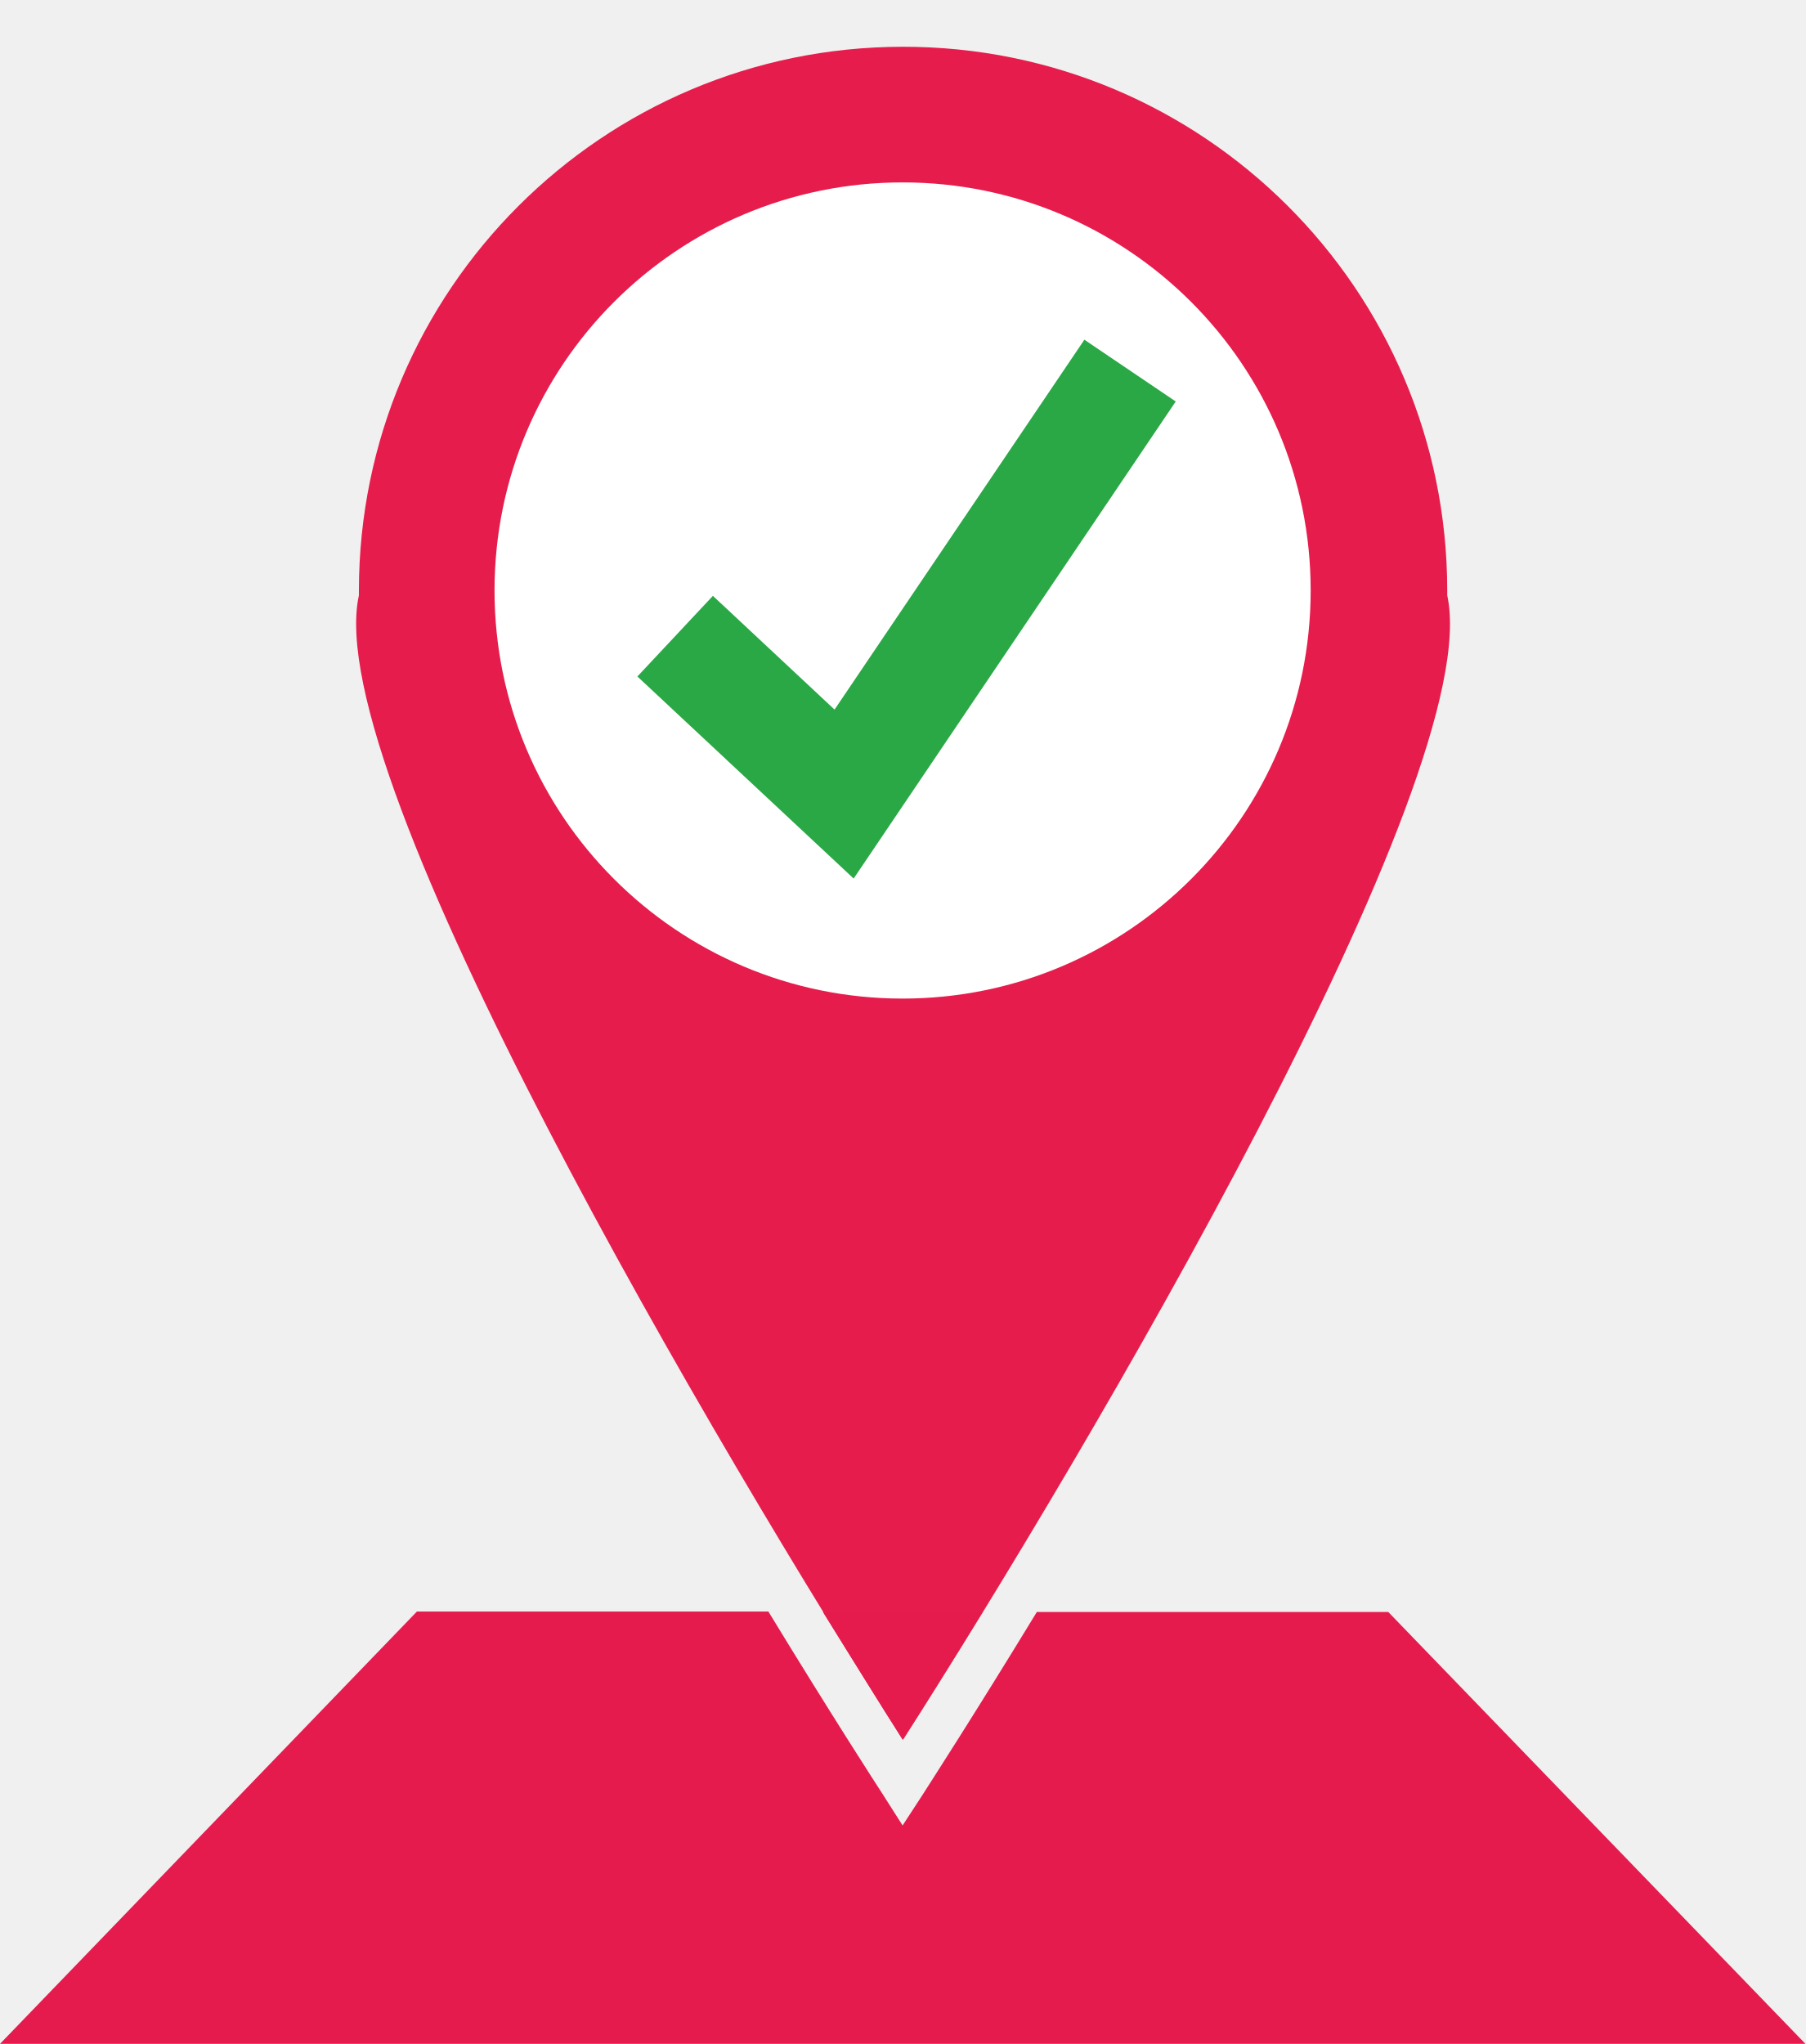
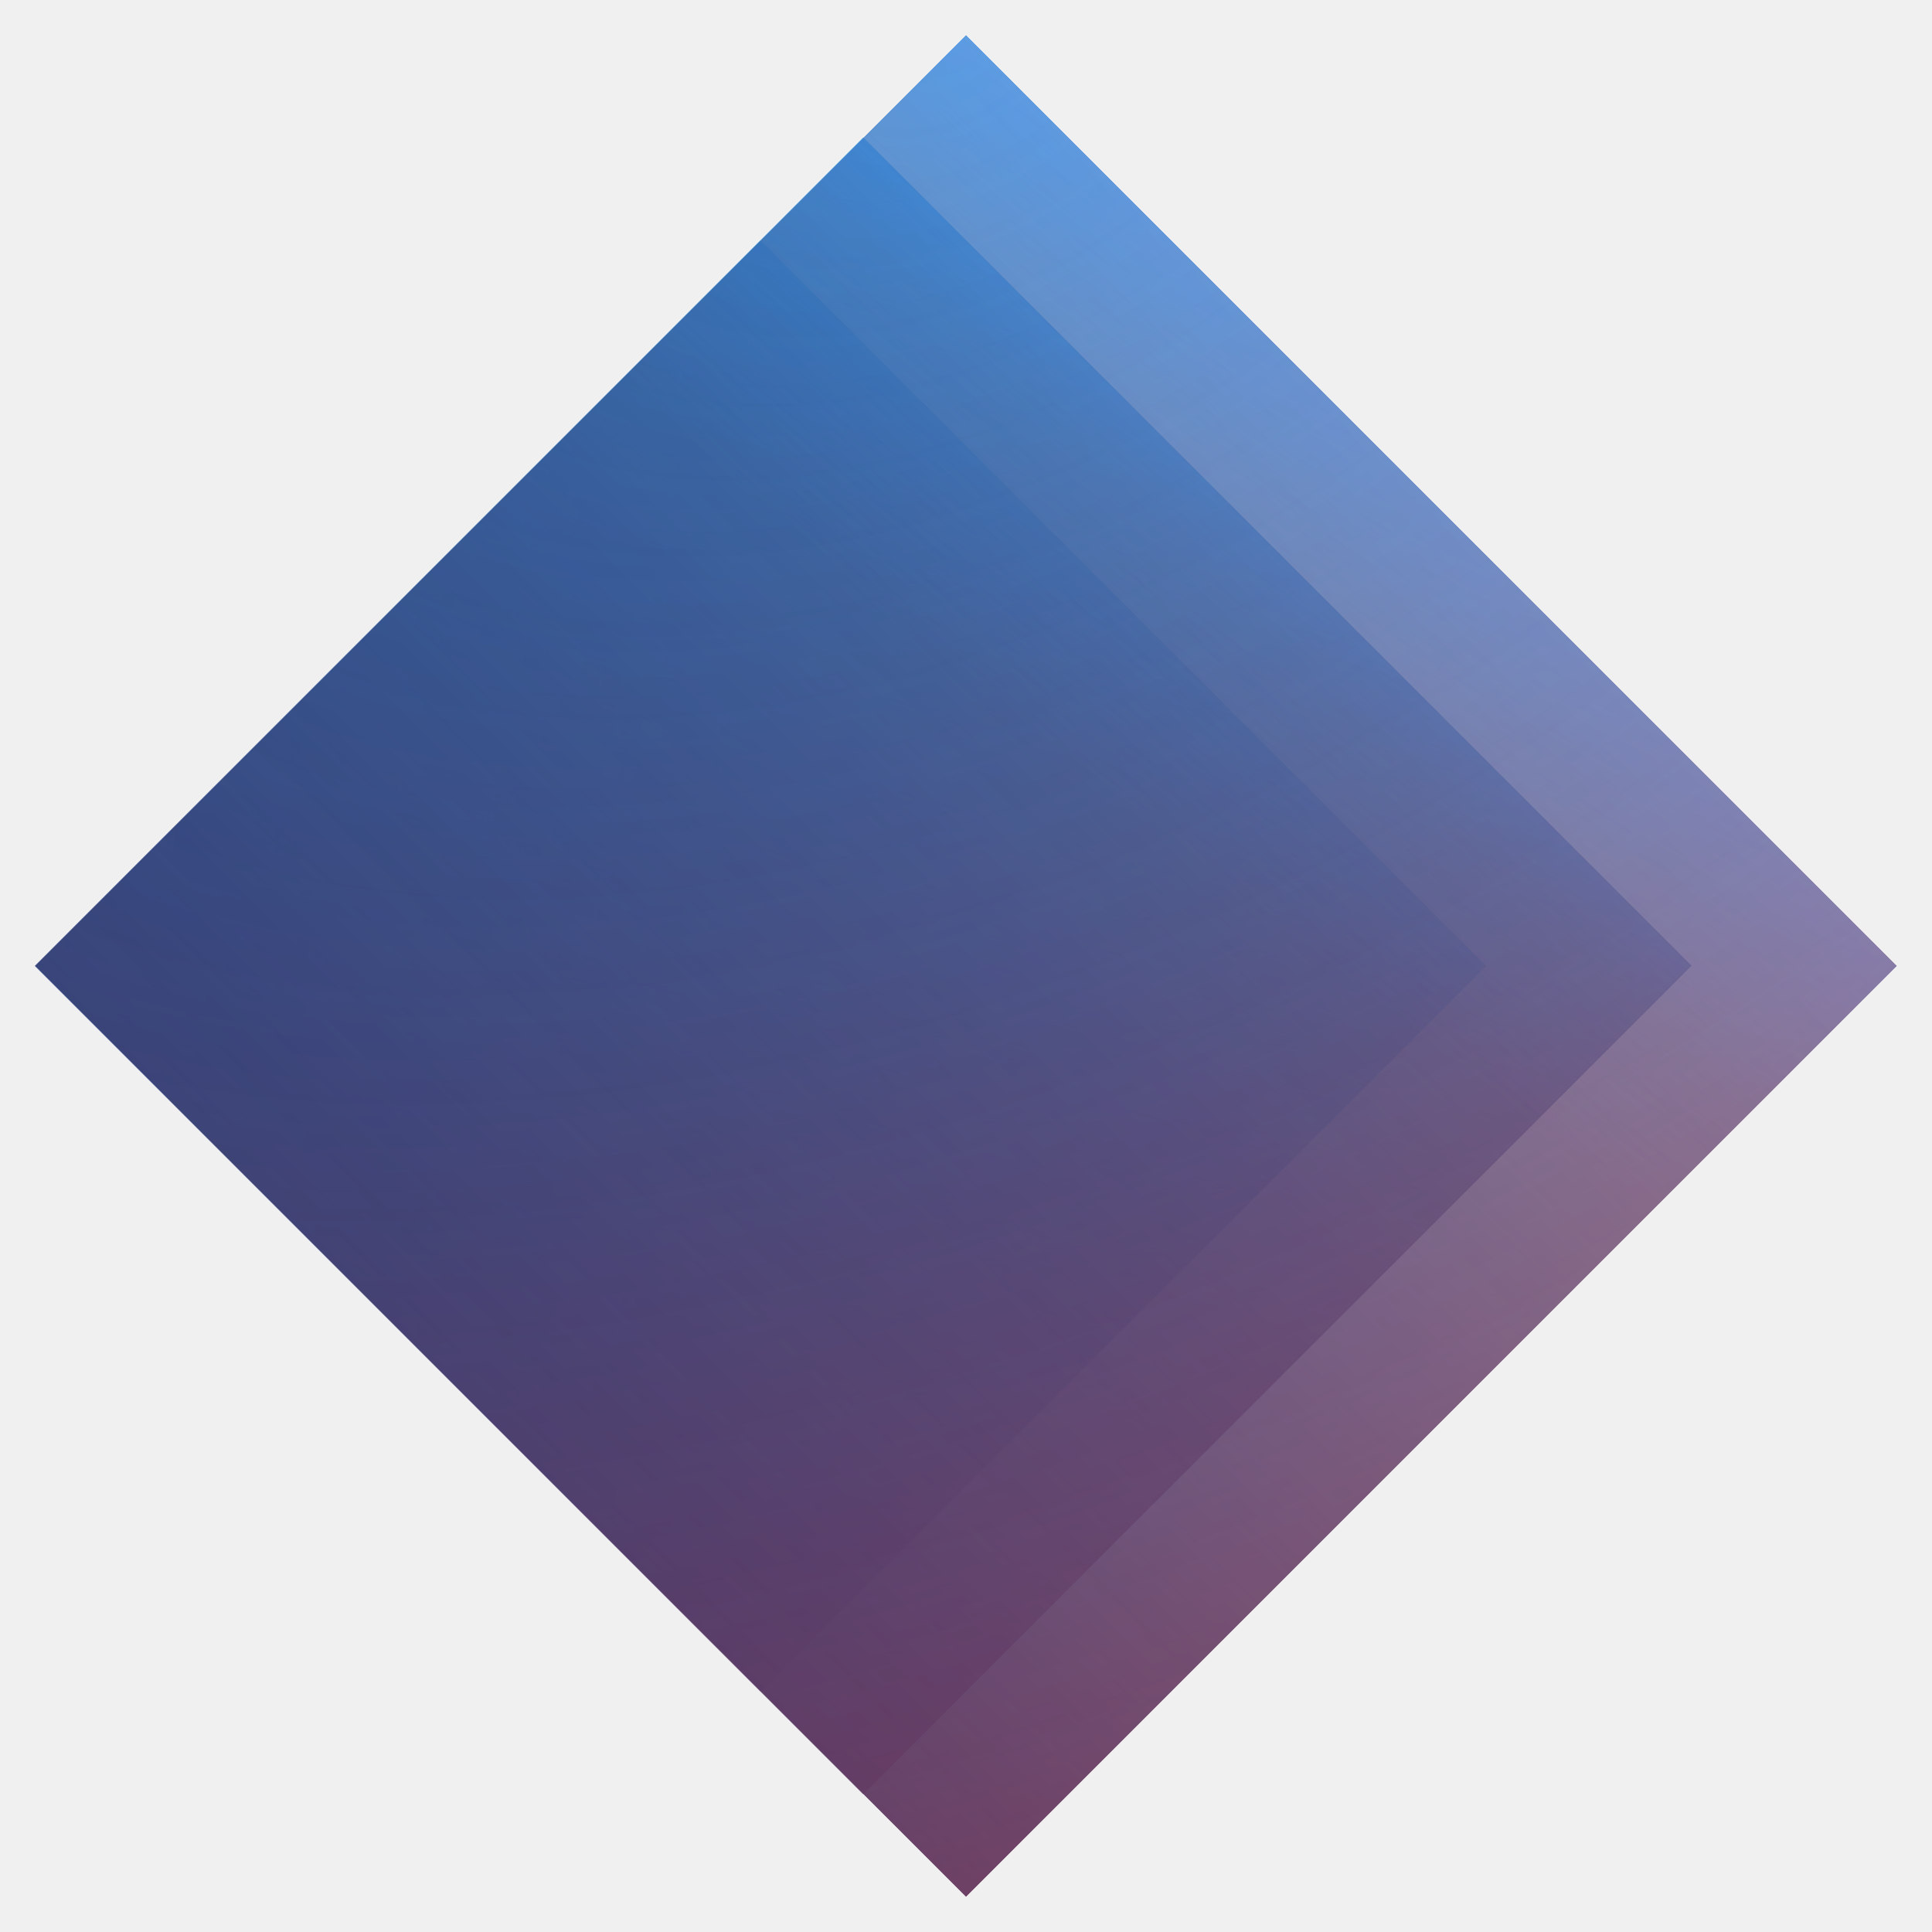
- <svg xmlns="http://www.w3.org/2000/svg" id="Ebene_1" data-name="Ebene 1" width="27.33mm" height="30.94mm" viewBox="0 0 77.47 87.69">
-   <path d="M38.73,2A23.35,23.35,0,0,0,15.4,25.32l0,.22c-1.71,7.74,15.54,36.88,23.35,49.1,7.81-12.21,25.06-41.33,23.35-49.1l0-.22A23.34,23.34,0,0,0,38.73,2Z" style="fill: #e61d4c" />
-   <path d="M38.73,7.82a17.51,17.51,0,1,1-17.51,17.5A17.51,17.51,0,0,1,38.73,7.82" style="fill: #fff" />
-   <polygon points="36.63 37.69 27.35 29.02 30.59 25.56 35.81 30.44 46.53 14.57 50.45 17.22 36.63 37.69" style="fill: #2aa846" />
+ <svg xmlns="http://www.w3.org/2000/svg" xmlns:xlink="http://www.w3.org/1999/xlink" version="1.1" id="Ebene_1" x="0px" y="0px" viewBox="0 0 403 403" style="enable-background:new 0 0 403 403;" xml:space="preserve">
+   <style type="text/css">
+ 	.st0{fill:#FFFFFF;}
+ 	.st1{opacity:0.23;}
+ 	.st2{clip-path:url(#SVGID_00000138541189376386649250000006858137619686682522_);}
+ 	.st3{fill:#002A60;}
+ 	.st4{fill:url(#rect35917-90-7-5-4-2_00000178909577983264051370000001433912980315642800_);}
+ 	.st5{fill:url(#rect35924-9-9-9-42-2_00000155830958200548492260000005572516578187738501_);}
+ 	.st6{fill:url(#polygon35937-3-9-0-7-2_00000172399333639676186670000002898608273754816675_);}
+ 	.st7{fill:url(#polygon35948-65-4-8-5-2_00000023996340679857927870000011856905606790876350_);}
+ 	.st8{fill:url(#polygon35957-1-3-2-4-2_00000121238561189872271920000003260152908312989843_);}
+ 	.st9{fill:url(#rect35968-1-9-3-10-2_00000089538645103159230230000002245514603204689567_);}
+ 	.st10{opacity:0.43;}
+ 	.st11{clip-path:url(#SVGID_00000144333219434274247640000002403258819648678588_);}
+ 	.st12{fill:url(#rect35824-0-2-8-75-2_00000078034296171128003520000011693987425720435611_);}
+ 	.st13{fill:url(#rect35843-7-8-8-7-2_00000120537892827650844060000006981160228302566808_);}
+ 	.st14{fill:url(#path35860-8-7-6-4-2_00000083809226321490725240000014699713824805866124_);}
+ 	
+ 		.st15{opacity:0.29;fill:url(#polygon35877-4-4-8-9-2_00000104699866373564227530000017874018068615498648_);enable-background:new    ;}
+ 	.st16{fill:url(#polygon35886-19-00-4-03-3_00000049185752699915012160000002724683241174782630_);}
+ 	
+ 		.st17{opacity:0.61;fill:url(#polygon35886-19-00-4-03-4_00000135679129301196000310000013018100849022848398_);enable-background:new    ;}
+ 	.st18{clip-path:url(#SVGID_00000158708356441559010950000007329719504326810789_);}
+ 	.st19{opacity:0.9;fill:url(#rect62862-8_00000003799957150121102180000012081761995040300714_);enable-background:new    ;}
+ 	.st20{opacity:0.5;fill:url(#rect62862_00000031892634761197471400000010224103661757898137_);enable-background:new    ;}
+ 	.st21{fill:url(#rect62862-7-2_00000078009733204288030670000007325399596205916078_);}
+ </style>
  <g>
-     <path d="M42.16,69.16H35.31c1.25,2,2.42,3.91,3.42,5.48C39.74,73.07,40.9,71.21,42.16,69.16Z" style="fill: #e51b4d" />
-     <path d="M59.57,69.16H44.49c-2.68,4.4-4.64,7.43-4.92,7.87l-.84,1.29L37.89,77c-.28-.43-2.24-3.46-4.92-7.86H17.89L0,87.69H77.47Z" style="fill: #e51b4d" />
+     <polygon id="white_background_1" class="st0" points="7.3,201.5 158.6,50.2 309.9,201.5 158.6,352.8  " />
+     <rect id="white_background_2" x="57.9" y="79.3" transform="matrix(0.7071 -0.7071 0.7071 0.7071 -89.7337 186.3279)" class="st0" width="244.3" height="244.3" />
+     <rect id="white_background_3" x="64.2" y="64.2" transform="matrix(0.7071 -0.7071 0.7071 0.7071 -83.4557 201.48)" class="st0" width="274.6" height="274.6" />
+     <g class="st1">
+       <g>
+         <defs>
+           <polygon id="SVGID_1_" points="7.3,201.5 158.6,50.2 309.9,201.5 158.6,352.8     " />
+         </defs>
+         <clipPath id="SVGID_00000013907356401124978820000017603643340575731343_">
+           <use xlink:href="#SVGID_1_" style="overflow:visible;" />
+         </clipPath>
+         <g style="clip-path:url(#SVGID_00000013907356401124978820000017603643340575731343_);">
+           <rect id="rect35896-3-4-6-6-2" x="-77.9" y="-55.8" class="st3" width="388.8" height="494.5" />
+           <linearGradient id="rect35917-90-7-5-4-2_00000181783888707074263790000001952963956455320448_" gradientUnits="userSpaceOnUse" x1="59.142" y1="1131.813" x2="59.142" y2="1594.016" gradientTransform="matrix(1 0 0 -1 57.31 1570.51)">
+             <stop offset="0" style="stop-color:#C2244E" />
+             <stop offset="3.000000e-02" style="stop-color:#B42855" />
+             <stop offset="0.15" style="stop-color:#8A346A" />
+             <stop offset="0.25" style="stop-color:#693D7A" />
+             <stop offset="0.36" style="stop-color:#524486" />
+             <stop offset="0.45" style="stop-color:#44488D" />
+             <stop offset="0.54" style="stop-color:#3F498F" />
+             <stop offset="0.88" style="stop-color:#2C8AE1" />
+             <stop offset="1" style="stop-color:#25A1FF" />
+           </linearGradient>
+           <rect id="rect35917-90-7-5-4-2" x="-77.9" y="-23.5" style="fill:url(#rect35917-90-7-5-4-2_00000181783888707074263790000001952963956455320448_);" width="388.8" height="462.2" />
+           <linearGradient id="rect35924-9-9-9-42-2_00000116923866025490309590000016670162953635937182_" gradientUnits="userSpaceOnUse" x1="-329.736" y1="1368.407" x2="59.024" y2="1368.407" gradientTransform="matrix(1 0 0 -1 57.31 1570.51)">
+             <stop offset="0.22" style="stop-color:#0051B4" />
+             <stop offset="1" style="stop-color:#37529C;stop-opacity:0" />
+           </linearGradient>
+           <rect id="rect35924-9-9-9-42-2" x="-272.4" y="7.7" style="fill:url(#rect35924-9-9-9-42-2_00000116923866025490309590000016670162953635937182_);" width="388.8" height="388.8" />
+           <radialGradient id="polygon35937-3-9-0-7-2_00000070807398304871212920000006324272664527798199_" cx="8961.073" cy="1173.719" r="95.692" gradientTransform="matrix(-0.5858 -2.1517 -1.9593 0.5693 7828.621 18796.404)" gradientUnits="userSpaceOnUse">
+             <stop offset="0.1" style="stop-color:#002A60" />
+             <stop offset="0.32" style="stop-color:#042D65;stop-opacity:0.76" />
+             <stop offset="0.57" style="stop-color:#113672;stop-opacity:0.48" />
+             <stop offset="0.83" style="stop-color:#254589;stop-opacity:0.19" />
+             <stop offset="1" style="stop-color:#37529C;stop-opacity:0" />
+           </radialGradient>
+           <polygon id="polygon35937-3-9-0-7-2" style="fill:url(#polygon35937-3-9-0-7-2_00000070807398304871212920000006324272664527798199_);" points="      156.2,491.8 45.2,76.2 431,-26.9 542.1,388.6     " />
+           <linearGradient id="polygon35948-65-4-8-5-2_00000123418631263981792440000017493095426992241841_" gradientUnits="userSpaceOnUse" x1="1892.434" y1="2109.546" x2="1892.434" y2="2322.205" gradientTransform="matrix(1.234 -0.1992 -0.1594 -0.9872 -1830.847 2850.376)">
+             <stop offset="0" style="stop-color:#C2244E" />
+             <stop offset="0.54" style="stop-color:#703F7C;stop-opacity:0.61" />
+             <stop offset="0.54" style="stop-color:#6E407D;stop-opacity:0.6" />
+             <stop offset="0.88" style="stop-color:#37529C;stop-opacity:0" />
+           </linearGradient>
+           <polygon id="polygon35948-65-4-8-5-2" style="fill:url(#polygon35948-65-4-8-5-2_00000123418631263981792440000017493095426992241841_);" points="      -105.1,219.5 373.8,142.2 407.7,352.2 -71.1,429.4     " />
+           <linearGradient id="polygon35957-1-3-2-4-2_00000109746773307148024970000014636580388279084971_" gradientUnits="userSpaceOnUse" x1="1101.877" y1="-253.329" x2="1084.413" y2="-449.551" gradientTransform="matrix(1.2154 0.1057 0.1741 -2.0024 -1177.247 -583.0621)">
+             <stop offset="5.000000e-02" style="stop-color:#25A1FF" />
+             <stop offset="0.47" style="stop-color:#108FFF;stop-opacity:0.74" />
+             <stop offset="1" style="stop-color:#0037D3;stop-opacity:0" />
+           </linearGradient>
+           <polygon id="polygon35957-1-3-2-4-2" style="fill:url(#polygon35957-1-3-2-4-2_00000109746773307148024970000014636580388279084971_);" points="      -123,-61.4 350.8,-7.3 325.2,379.9 -148.7,325.7     " />
+           <linearGradient id="rect35968-1-9-3-10-2_00000173845266991025519220000004815328525149249934_" gradientUnits="userSpaceOnUse" x1="65.83" y1="1135.011" x2="65.83" y2="1398.114" gradientTransform="matrix(1 0 0 -1 57.31 1570.51)">
+             <stop offset="0.15" style="stop-color:#C2244E" />
+             <stop offset="0.61" style="stop-color:#703F7C;stop-opacity:0.61" />
+             <stop offset="0.88" style="stop-color:#37529C;stop-opacity:0" />
+           </linearGradient>
+           <rect id="rect35968-1-9-3-10-2" x="-132.2" y="172.4" style="fill:url(#rect35968-1-9-3-10-2_00000173845266991025519220000004815328525149249934_);" width="510.6" height="263.1" />
+         </g>
+       </g>
+     </g>
+     <g class="st10">
+       <g>
+         <defs>
+           <rect id="SVGID_00000092442400535077619720000014802001099699896483_" x="57.9" y="79.3" transform="matrix(0.7071 -0.7071 0.7071 0.7071 -89.7337 186.3279)" width="244.3" height="244.3" />
+         </defs>
+         <clipPath id="SVGID_00000141418065206961511430000004148078626920605060_">
+           <use xlink:href="#SVGID_00000092442400535077619720000014802001099699896483_" style="overflow:visible;" />
+         </clipPath>
+         <g style="clip-path:url(#SVGID_00000141418065206961511430000004148078626920605060_);">
+           <rect id="rect35803-7-5-9-32-2" x="-35.1" y="-55.8" class="st3" width="388.8" height="494.5" />
+           <linearGradient id="rect35824-0-2-8-75-2_00000051365925749793109210000004068750463587233923_" gradientUnits="userSpaceOnUse" x1="102.003" y1="-517.559" x2="102.003" y2="-979.805" gradientTransform="matrix(1 0 0 1 57.31 956.2702)">
+             <stop offset="0" style="stop-color:#C2244E" />
+             <stop offset="3.000000e-02" style="stop-color:#B42855" />
+             <stop offset="0.15" style="stop-color:#8A346A" />
+             <stop offset="0.25" style="stop-color:#693D7A" />
+             <stop offset="0.36" style="stop-color:#524486" />
+             <stop offset="0.45" style="stop-color:#44488D" />
+             <stop offset="0.54" style="stop-color:#3F498F" />
+             <stop offset="0.88" style="stop-color:#2C8AE1" />
+             <stop offset="1" style="stop-color:#25A1FF" />
+           </linearGradient>
+           <rect id="rect35824-0-2-8-75-2" x="-35.1" y="-23.5" style="fill:url(#rect35824-0-2-8-75-2_00000051365925749793109210000004068750463587233923_);" width="388.8" height="462.2" />
+           <rect id="rect35826-6-7-8-5-2" x="-154.9" y="-55.5" class="st3" width="508.2" height="508.2" />
+           <linearGradient id="rect35843-7-8-8-7-2_00000150783374181622052880000006435782667851995798_" gradientUnits="userSpaceOnUse" x1="203.317" y1="-921.764" x2="92.678" y2="-649.846" gradientTransform="matrix(1 0 0 1 57.31 956.2702)">
+             <stop offset="8.000000e-02" style="stop-color:#25A1FF" />
+             <stop offset="0.23" style="stop-color:#1B81D5" />
+             <stop offset="0.4" style="stop-color:#1162AB" />
+             <stop offset="0.57" style="stop-color:#0A4A8A" />
+             <stop offset="0.72" style="stop-color:#043873" />
+             <stop offset="0.87" style="stop-color:#012E65" />
+             <stop offset="1" style="stop-color:#002A60" />
+           </linearGradient>
+           <rect id="rect35843-7-8-8-7-2" x="-109" y="-93.2" style="fill:url(#rect35843-7-8-8-7-2_00000150783374181622052880000006435782667851995798_);" width="640.5" height="498.4" />
+           <radialGradient id="path35860-8-7-6-4-2_00000030478281808897847020000013049041799346271403_" cx="4283.685" cy="836.543" r="253.745" gradientTransform="matrix(2.11 0 0 1.56 -8870.78 -1261.648)" gradientUnits="userSpaceOnUse">
+             <stop offset="0" style="stop-color:#002A60;stop-opacity:0" />
+             <stop offset="0.1" style="stop-color:#082A5F;stop-opacity:0.1" />
+             <stop offset="0.27" style="stop-color:#1E295D;stop-opacity:0.27" />
+             <stop offset="0.47" style="stop-color:#43285A;stop-opacity:0.47" />
+             <stop offset="0.7" style="stop-color:#752655;stop-opacity:0.7" />
+             <stop offset="0.95" style="stop-color:#B5244F;stop-opacity:0.95" />
+             <stop offset="1" style="stop-color:#C2244E" />
+           </radialGradient>
+           <path id="path35860-8-7-6-4-2" style="fill:url(#path35860-8-7-6-4-2_00000030478281808897847020000013049041799346271403_);" d="      M703,540.5H-385.4v-981.6H703V540.5z" />
+           <linearGradient id="polygon35877-4-4-8-9-2_00000093148507919750055510000010528446494804498339_" gradientUnits="userSpaceOnUse" x1="2438.314" y1="10071.678" x2="2930.187" y2="10071.678" gradientTransform="matrix(0.1702 0.9854 -0.9854 0.1702 9651.801 -4217.483)">
+             <stop offset="0" style="stop-color:#002A60;stop-opacity:0" />
+             <stop offset="0.1" style="stop-color:#082A5F;stop-opacity:0.1" />
+             <stop offset="0.27" style="stop-color:#1E295D;stop-opacity:0.27" />
+             <stop offset="0.47" style="stop-color:#43285A;stop-opacity:0.47" />
+             <stop offset="0.7" style="stop-color:#752655;stop-opacity:0.7" />
+             <stop offset="0.89" style="stop-color:#B5244F;stop-opacity:0.95" />
+             <stop offset="1" style="stop-color:#C2244E" />
+           </linearGradient>
+           <polygon id="polygon35877-4-4-8-9-2" style="opacity:0.29;fill:url(#polygon35877-4-4-8-9-2_00000093148507919750055510000010528446494804498339_);enable-background:new    ;" points="      393.4,-143.8 477.1,340.8 -25.4,427.6 -109.1,-57.1     " />
+           <linearGradient id="polygon35886-19-00-4-03-3_00000021085746418110451550000002791894215912492447_" gradientUnits="userSpaceOnUse" x1="1435.834" y1="742.214" x2="1418.717" y2="878.327" gradientTransform="matrix(1.2154 0.1057 -0.1741 2.0024 -1409.864 -1650.615)">
+             <stop offset="0.18" style="stop-color:#25A1FF" />
+             <stop offset="0.46" style="stop-color:#1A7CD5;stop-opacity:0.74" />
+             <stop offset="1" style="stop-color:#37529C;stop-opacity:0" />
+           </linearGradient>
+           <polygon id="polygon35886-19-00-4-03-3" style="fill:url(#polygon35886-19-00-4-03-3_00000021085746418110451550000002791894215912492447_);" points="      -42.2,-72.5 431.7,-31.2 395.4,405.2 -76.1,263.7     " />
+           <linearGradient id="polygon35886-19-00-4-03-4_00000114055977713381341810000010572366745365151407_" gradientUnits="userSpaceOnUse" x1="4035.925" y1="-754.859" x2="4048.356" y2="-634.334" gradientTransform="matrix(0.2805 -1.1873 1.9562 0.4621 256.2751 5278.425)">
+             <stop offset="5.000000e-02" style="stop-color:#25A1FF" />
+             <stop offset="0.28" style="stop-color:#1A7CD5;stop-opacity:0.74" />
+             <stop offset="1" style="stop-color:#37529C;stop-opacity:0" />
+           </linearGradient>
+           <polygon id="polygon35886-19-00-4-03-4" style="opacity:0.61;fill:url(#polygon35886-19-00-4-03-4_00000114055977713381341810000010572366745365151407_);enable-background:new    ;" points="      -182.5,311.9 -94.1,-62.2 202.8,-2.7 114.4,371.3     " />
+         </g>
+       </g>
+     </g>
+     <g>
+       <defs>
+         <rect id="SVGID_00000177463658198067296280000004939189437592940973_" x="64.2" y="64.2" transform="matrix(0.7071 -0.7071 0.7071 0.7071 -83.4557 201.48)" width="274.6" height="274.6" />
+       </defs>
+       <clipPath id="SVGID_00000165206445692595466520000002561369171542999220_">
+         <use xlink:href="#SVGID_00000177463658198067296280000004939189437592940973_" style="overflow:visible;" />
+       </clipPath>
+       <g style="clip-path:url(#SVGID_00000165206445692595466520000002561369171542999220_);">
+         <linearGradient id="rect62862-8_00000039840004905873322300000001837278055895411331_" gradientUnits="userSpaceOnUse" x1="-1512.75" y1="239.469" x2="-1238.147" y2="239.469" gradientTransform="matrix(0.7071 -0.7071 0.7071 0.7071 1004.739 -940.4387)">
+           <stop offset="0" style="stop-color:#073D84" />
+           <stop offset="0.84" style="stop-color:#003C8B;stop-opacity:0.64" />
+           <stop offset="1" style="stop-color:#004EB5;stop-opacity:0.6" />
+         </linearGradient>
+         <polygon id="rect62862-8" style="opacity:0.9;fill:url(#rect62862-8_00000039840004905873322300000001837278055895411331_);enable-background:new    ;" points="     7.3,201.5 201.5,7.3 395.7,201.5 201.5,395.7    " />
+         <radialGradient id="rect62862_00000161598954738644901360000014607818934219088827_" cx="102.992" cy="177.937" r="137.294" gradientTransform="matrix(0.4471 -0.5255 3.336 2.8382 -421.3943 -419.9606)" gradientUnits="userSpaceOnUse">
+           <stop offset="0" style="stop-color:#2295FF;stop-opacity:0.65" />
+           <stop offset="1" style="stop-color:#2295FF;stop-opacity:0" />
+         </radialGradient>
+         <polygon id="rect62862" style="opacity:0.5;fill:url(#rect62862_00000161598954738644901360000014607818934219088827_);enable-background:new    ;" points="     7.3,201.5 201.5,7.3 395.7,201.5 201.5,395.7    " />
+         <radialGradient id="rect62862-7-2_00000103265851196598609670000013094447248324117425_" cx="675.821" cy="216.629" r="137.294" gradientTransform="matrix(8.6396 -4.7516 2.8963 5.2661 -6267.937 2080.088)" gradientUnits="userSpaceOnUse">
+           <stop offset="0" style="stop-color:#B34D4D;stop-opacity:0" />
+           <stop offset="1" style="stop-color:#FF0000" />
+         </radialGradient>
+         <polygon id="rect62862-7-2" style="fill:url(#rect62862-7-2_00000103265851196598609670000013094447248324117425_);" points="     7.3,201.5 201.5,7.3 395.7,201.5 201.5,395.7    " />
+       </g>
+     </g>
  </g>
</svg>
